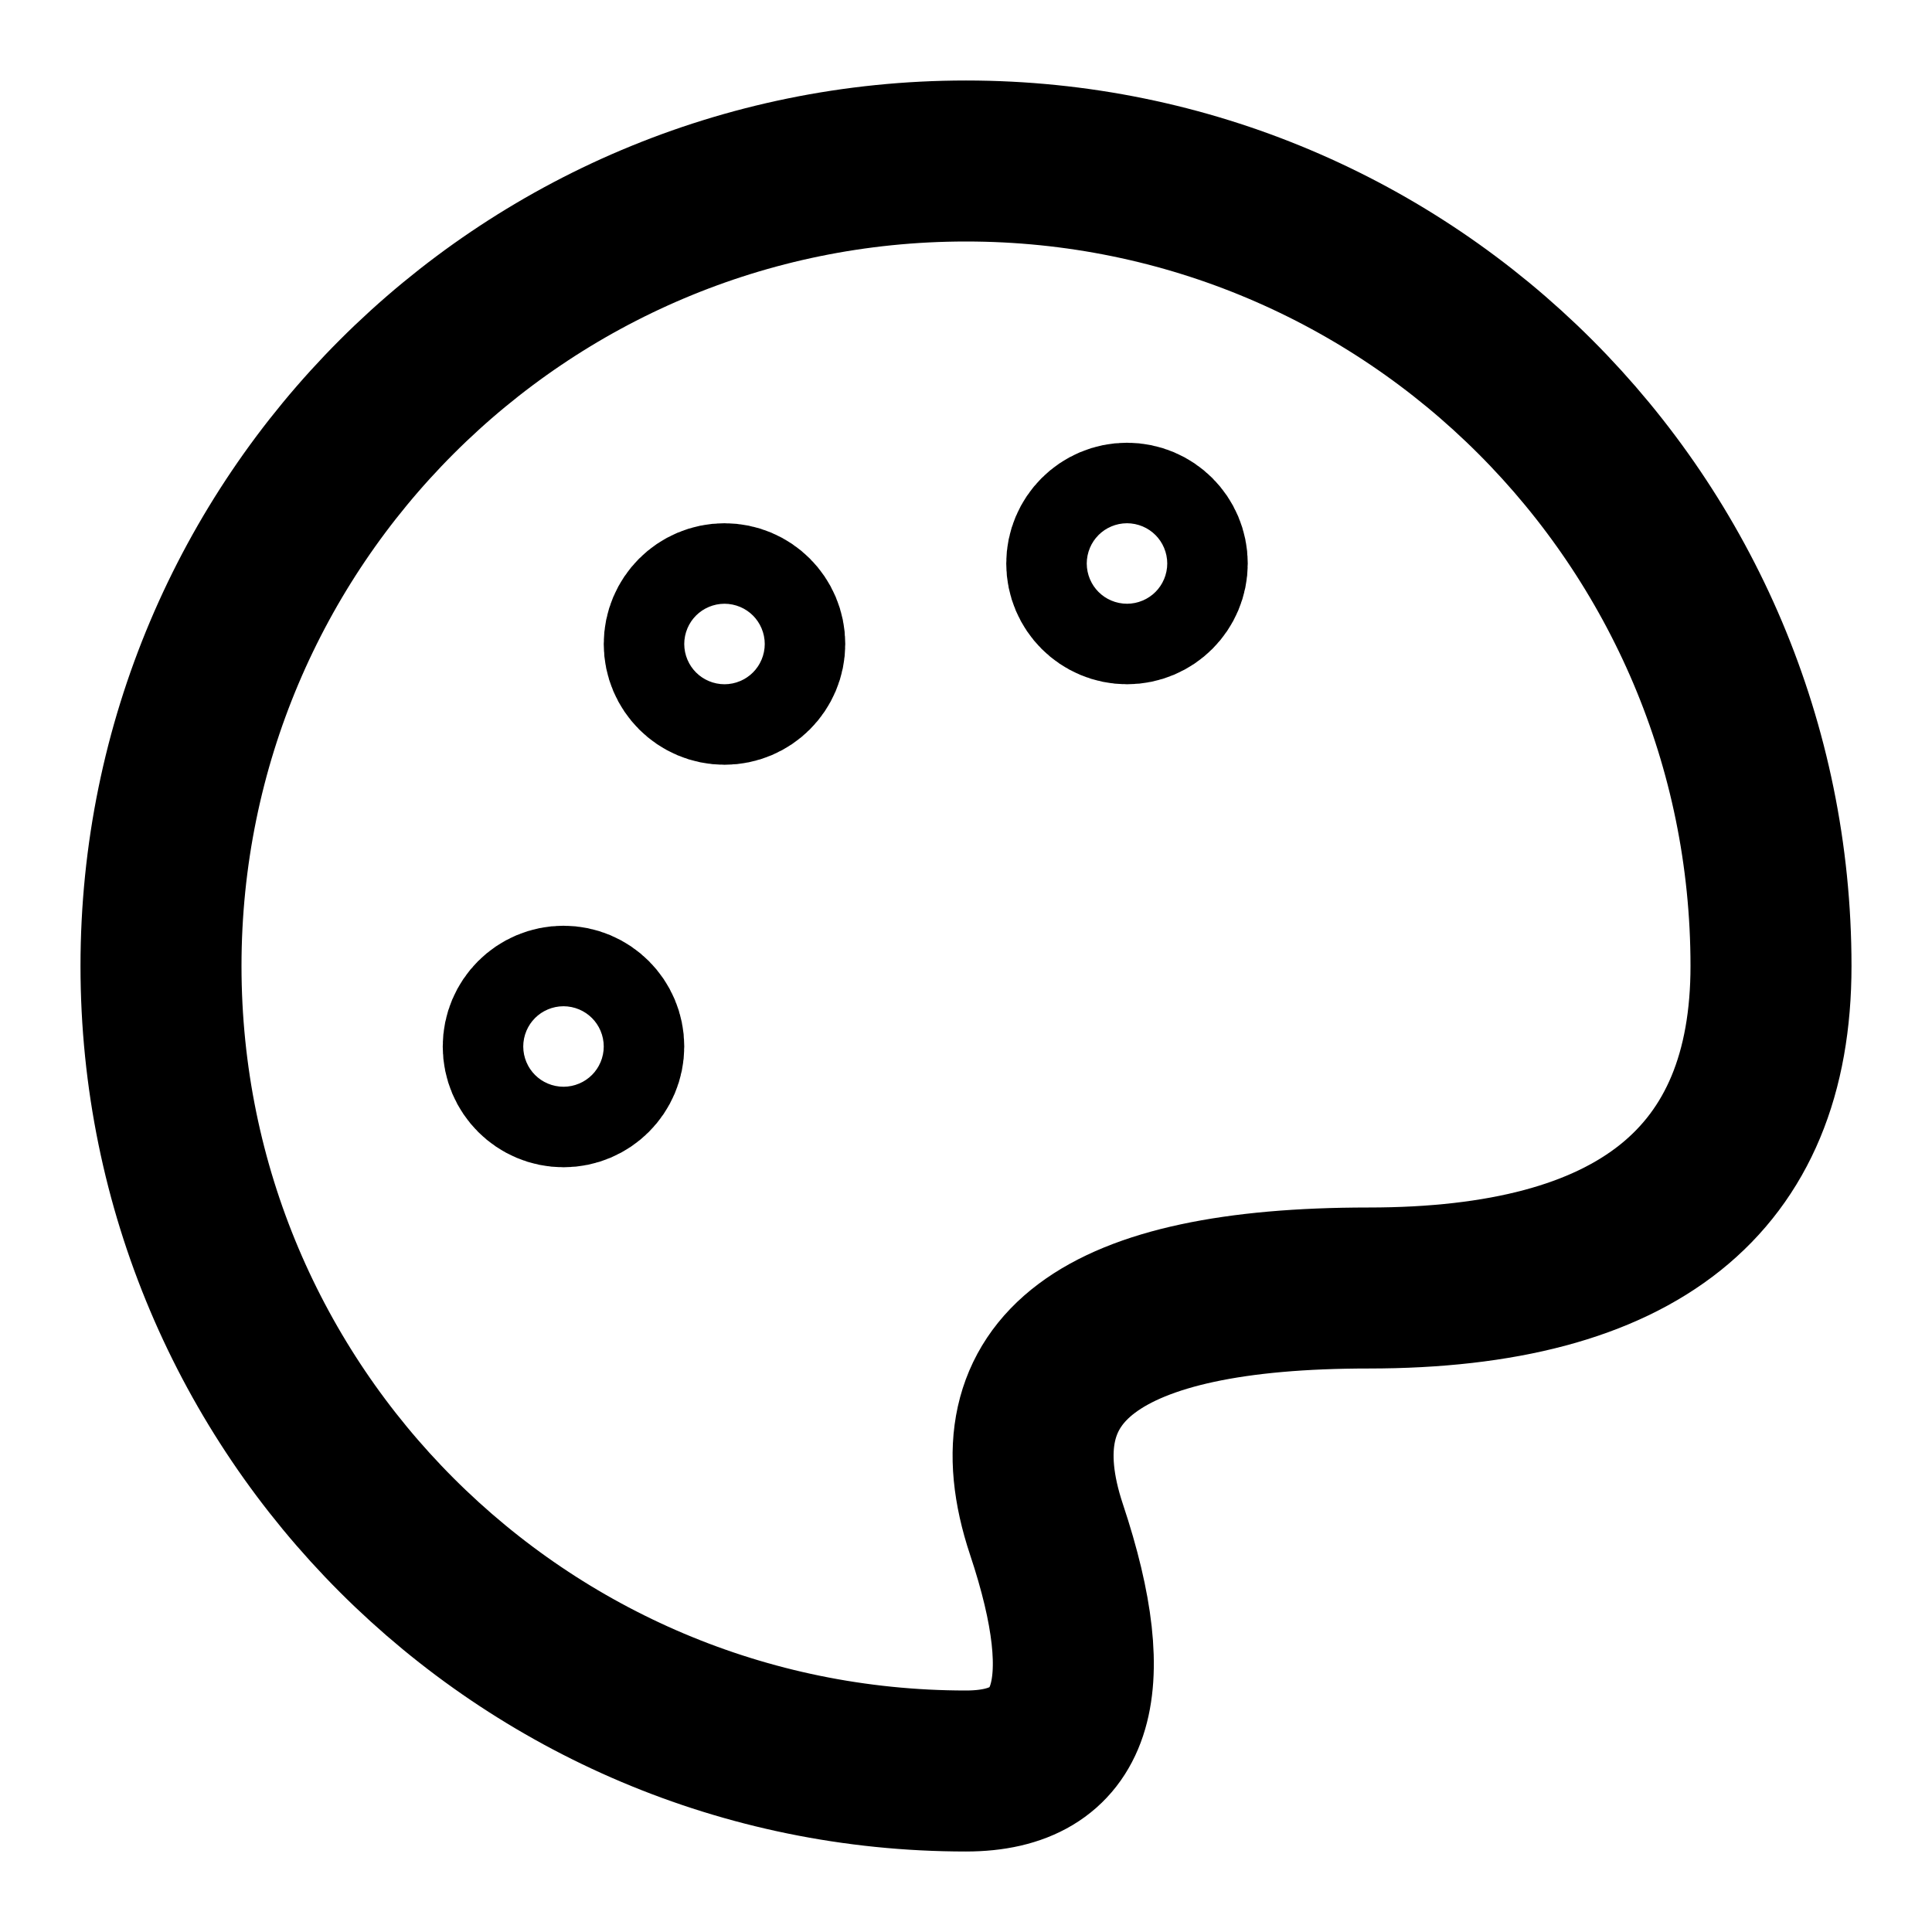
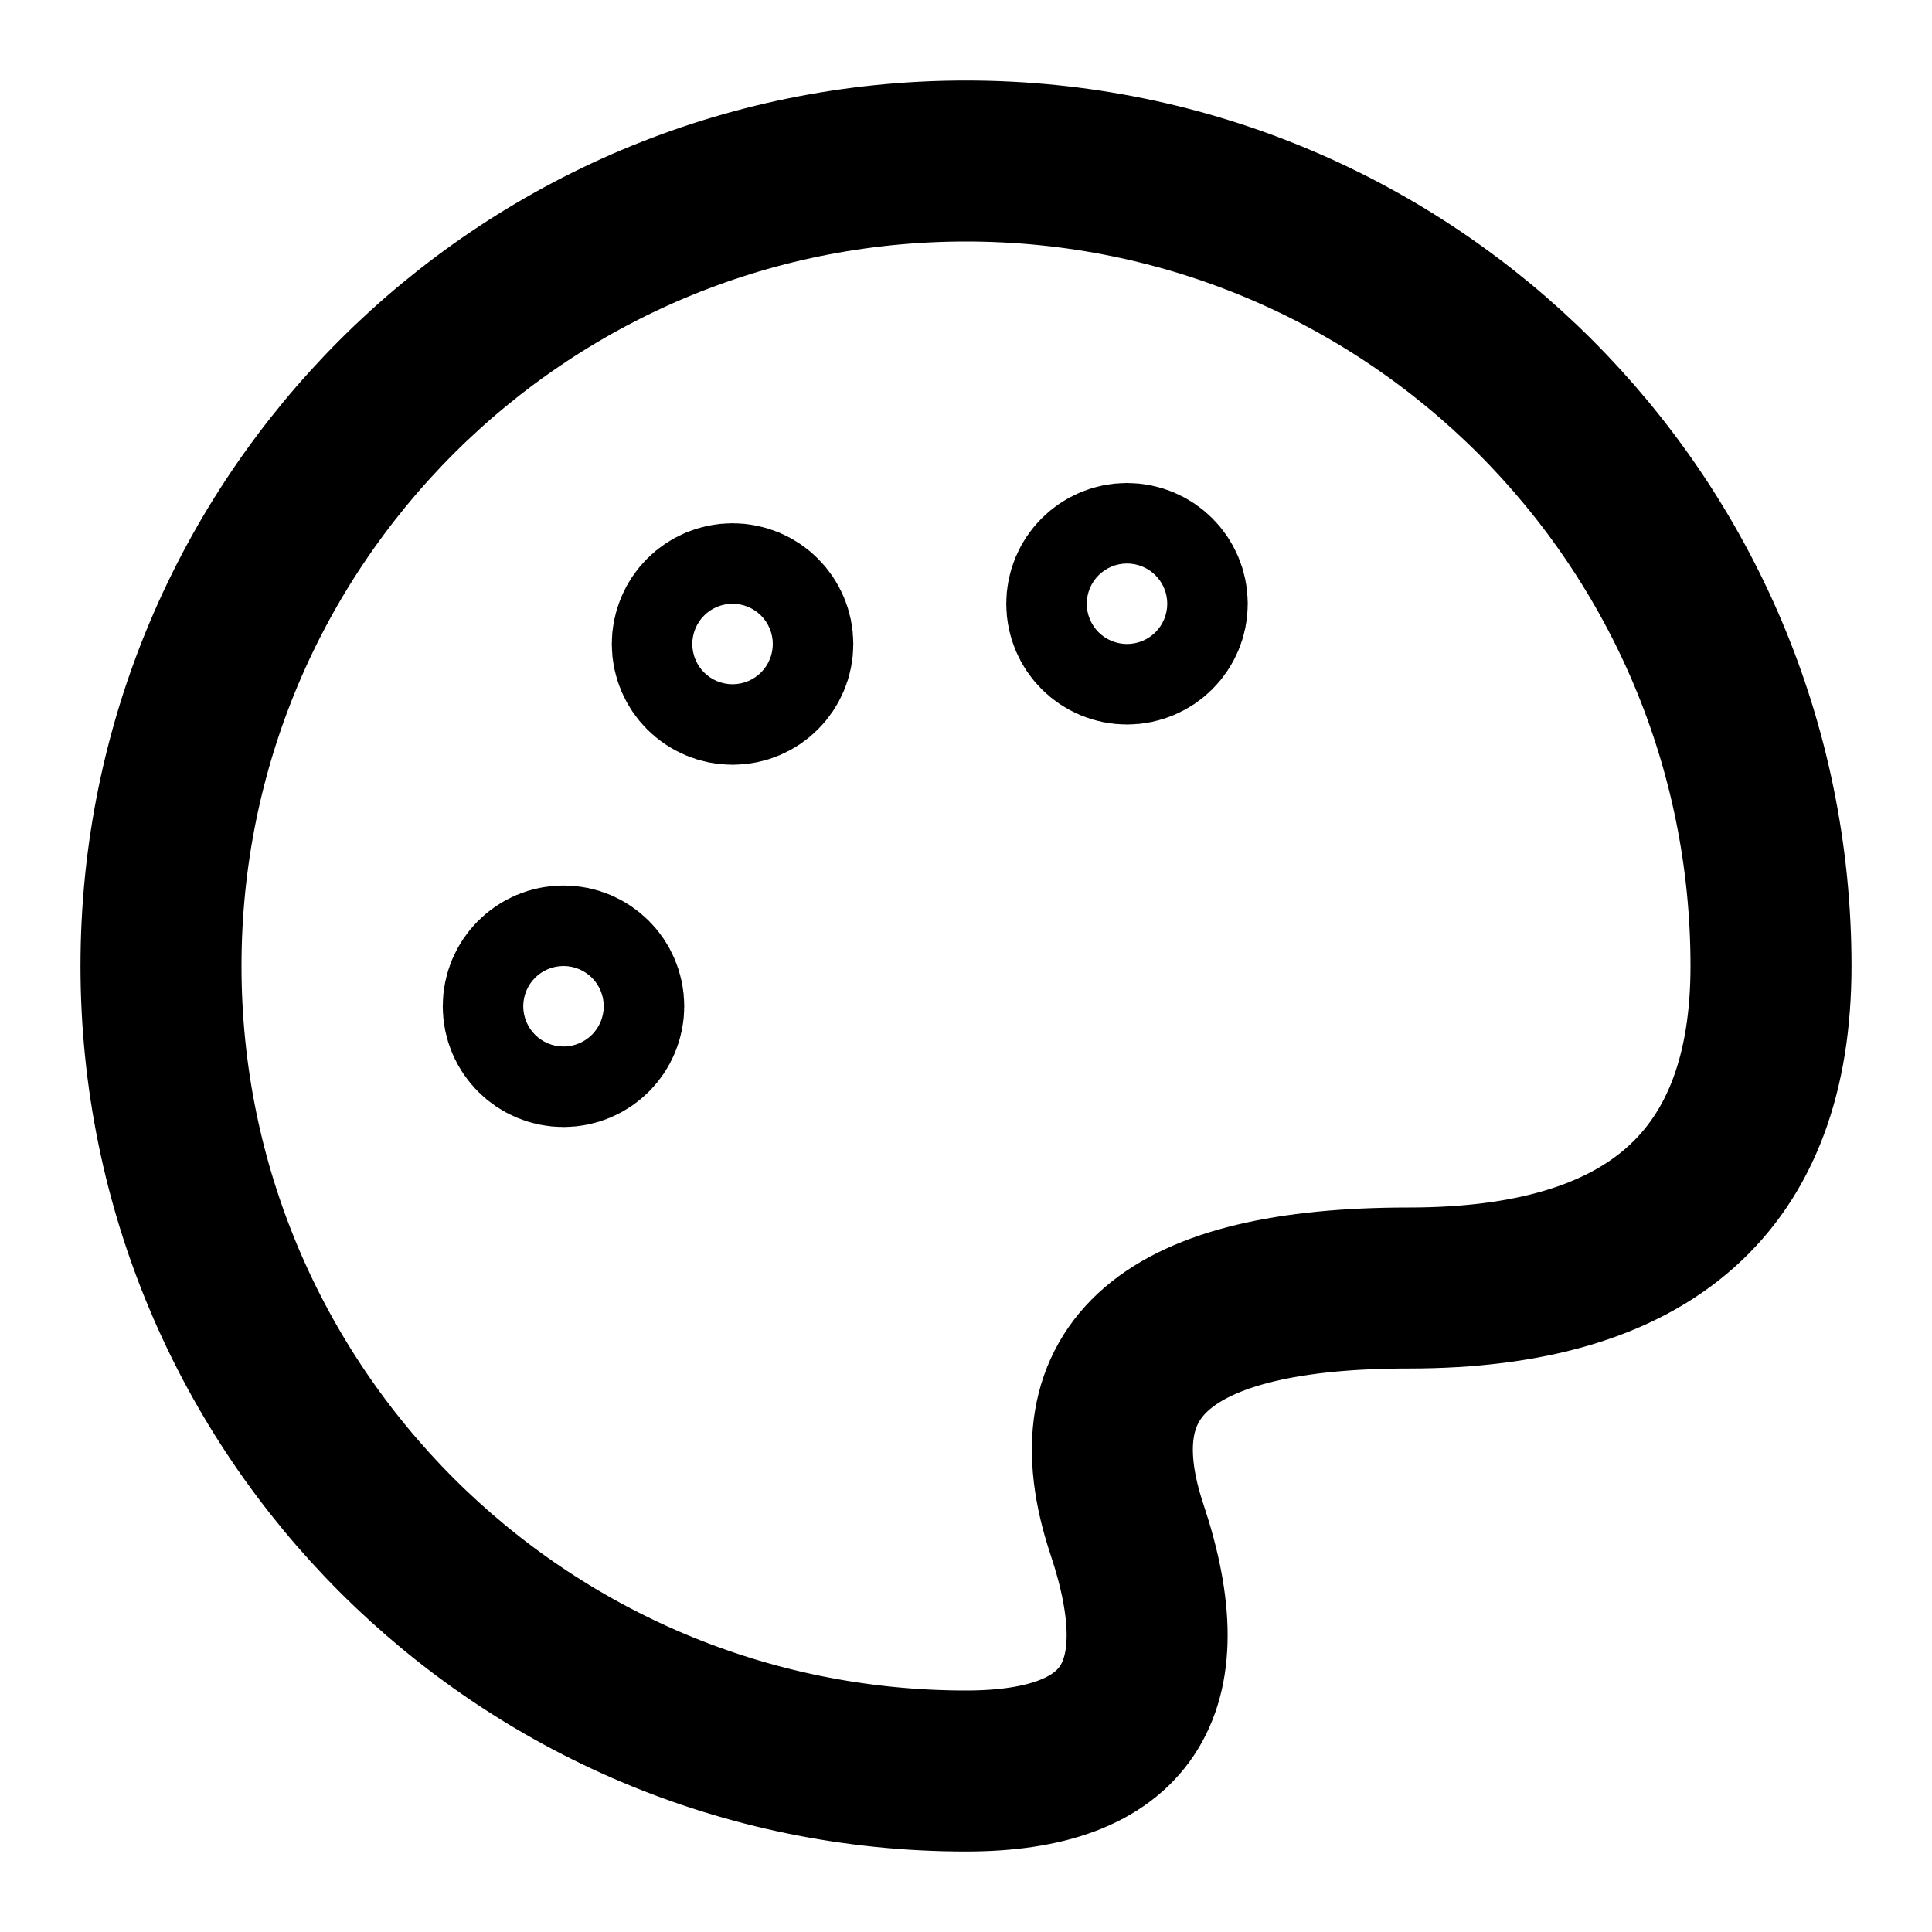
<svg xmlns="http://www.w3.org/2000/svg" class="i i-palette" viewBox="0 0 24 24" fill="none" stroke="currentColor" stroke-width="2" stroke-linecap="round" stroke-linejoin="round">
-   <circle cx="14" cy="7" r=".5" />
-   <circle cx="9" cy="8" r=".5" />
-   <circle cx="7" cy="13" r=".5" />
-   <path d="M12 22a10 10 0 1 1 10-10q0 4-5 4t-4 3-1 3Z" />
+   <circle cx="14" cy="7.5" r=".5" />
+   <circle cx="9.1" cy="8" r=".5" />
+   <circle cx="7" cy="12.5" r=".5" />
+   <path d="M12 22q3 0 2-3t3.5-3 4.5-4a10 10 0 10-10 10Z" />
</svg>
